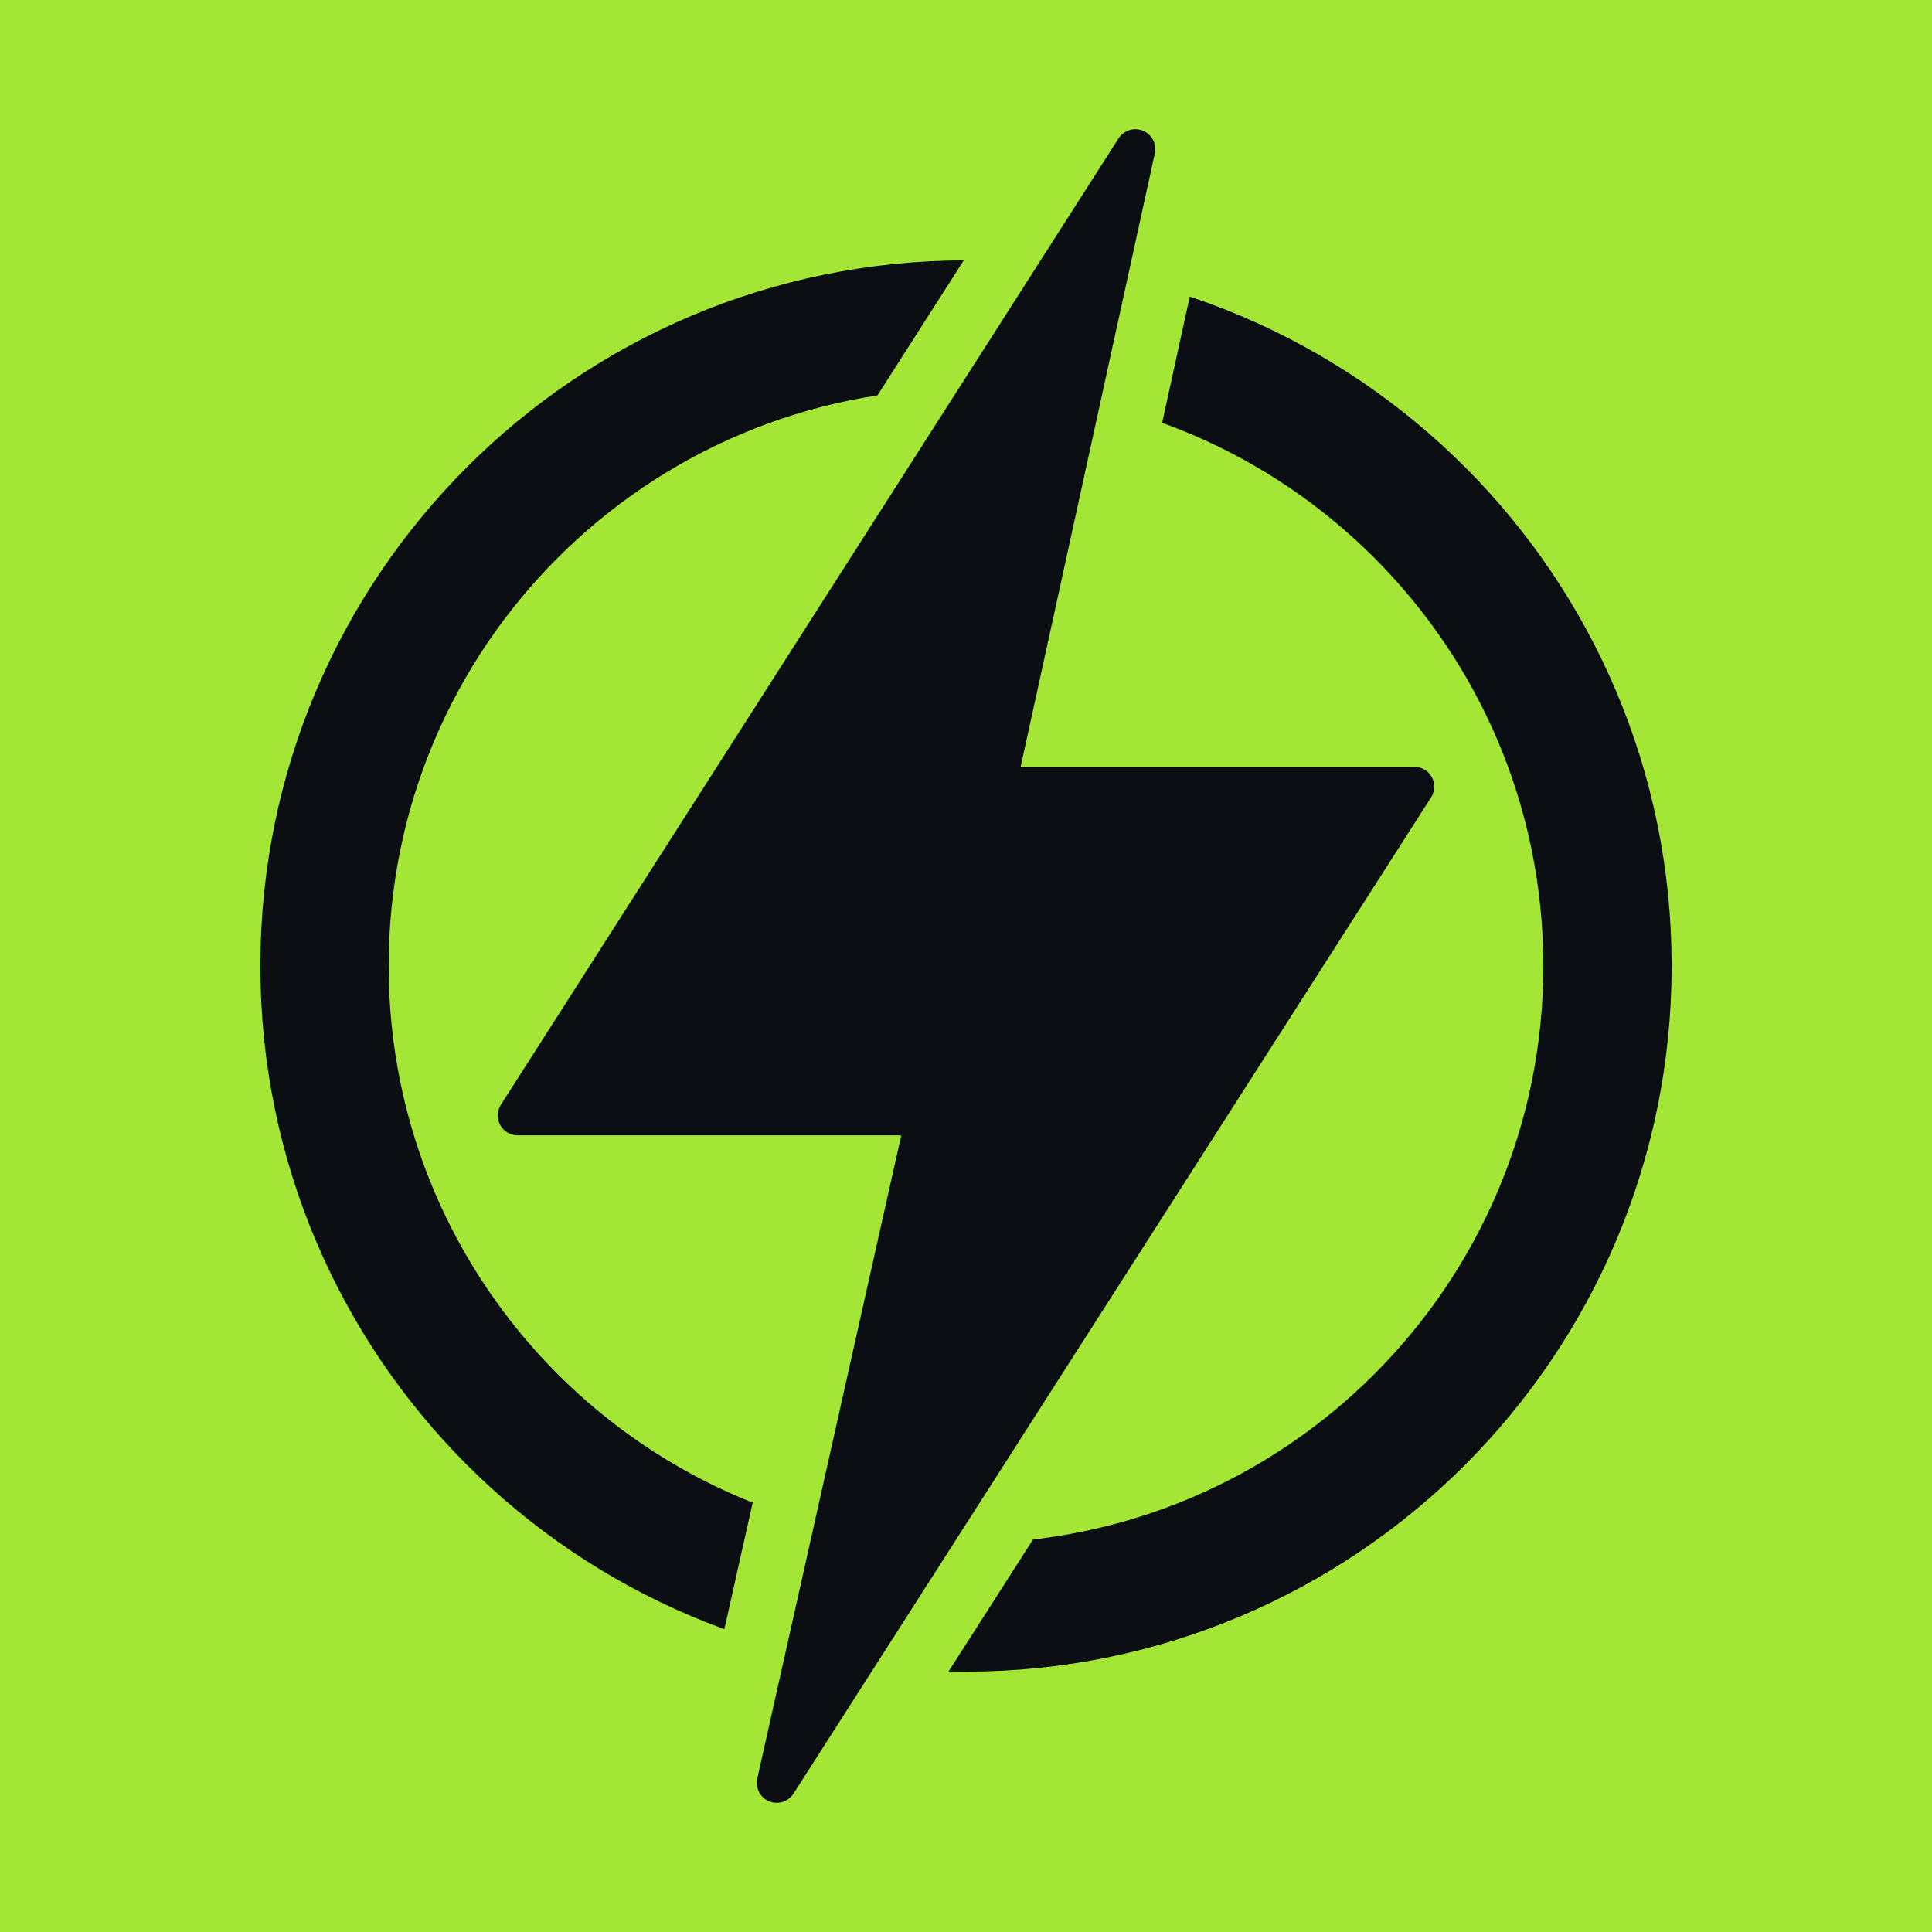
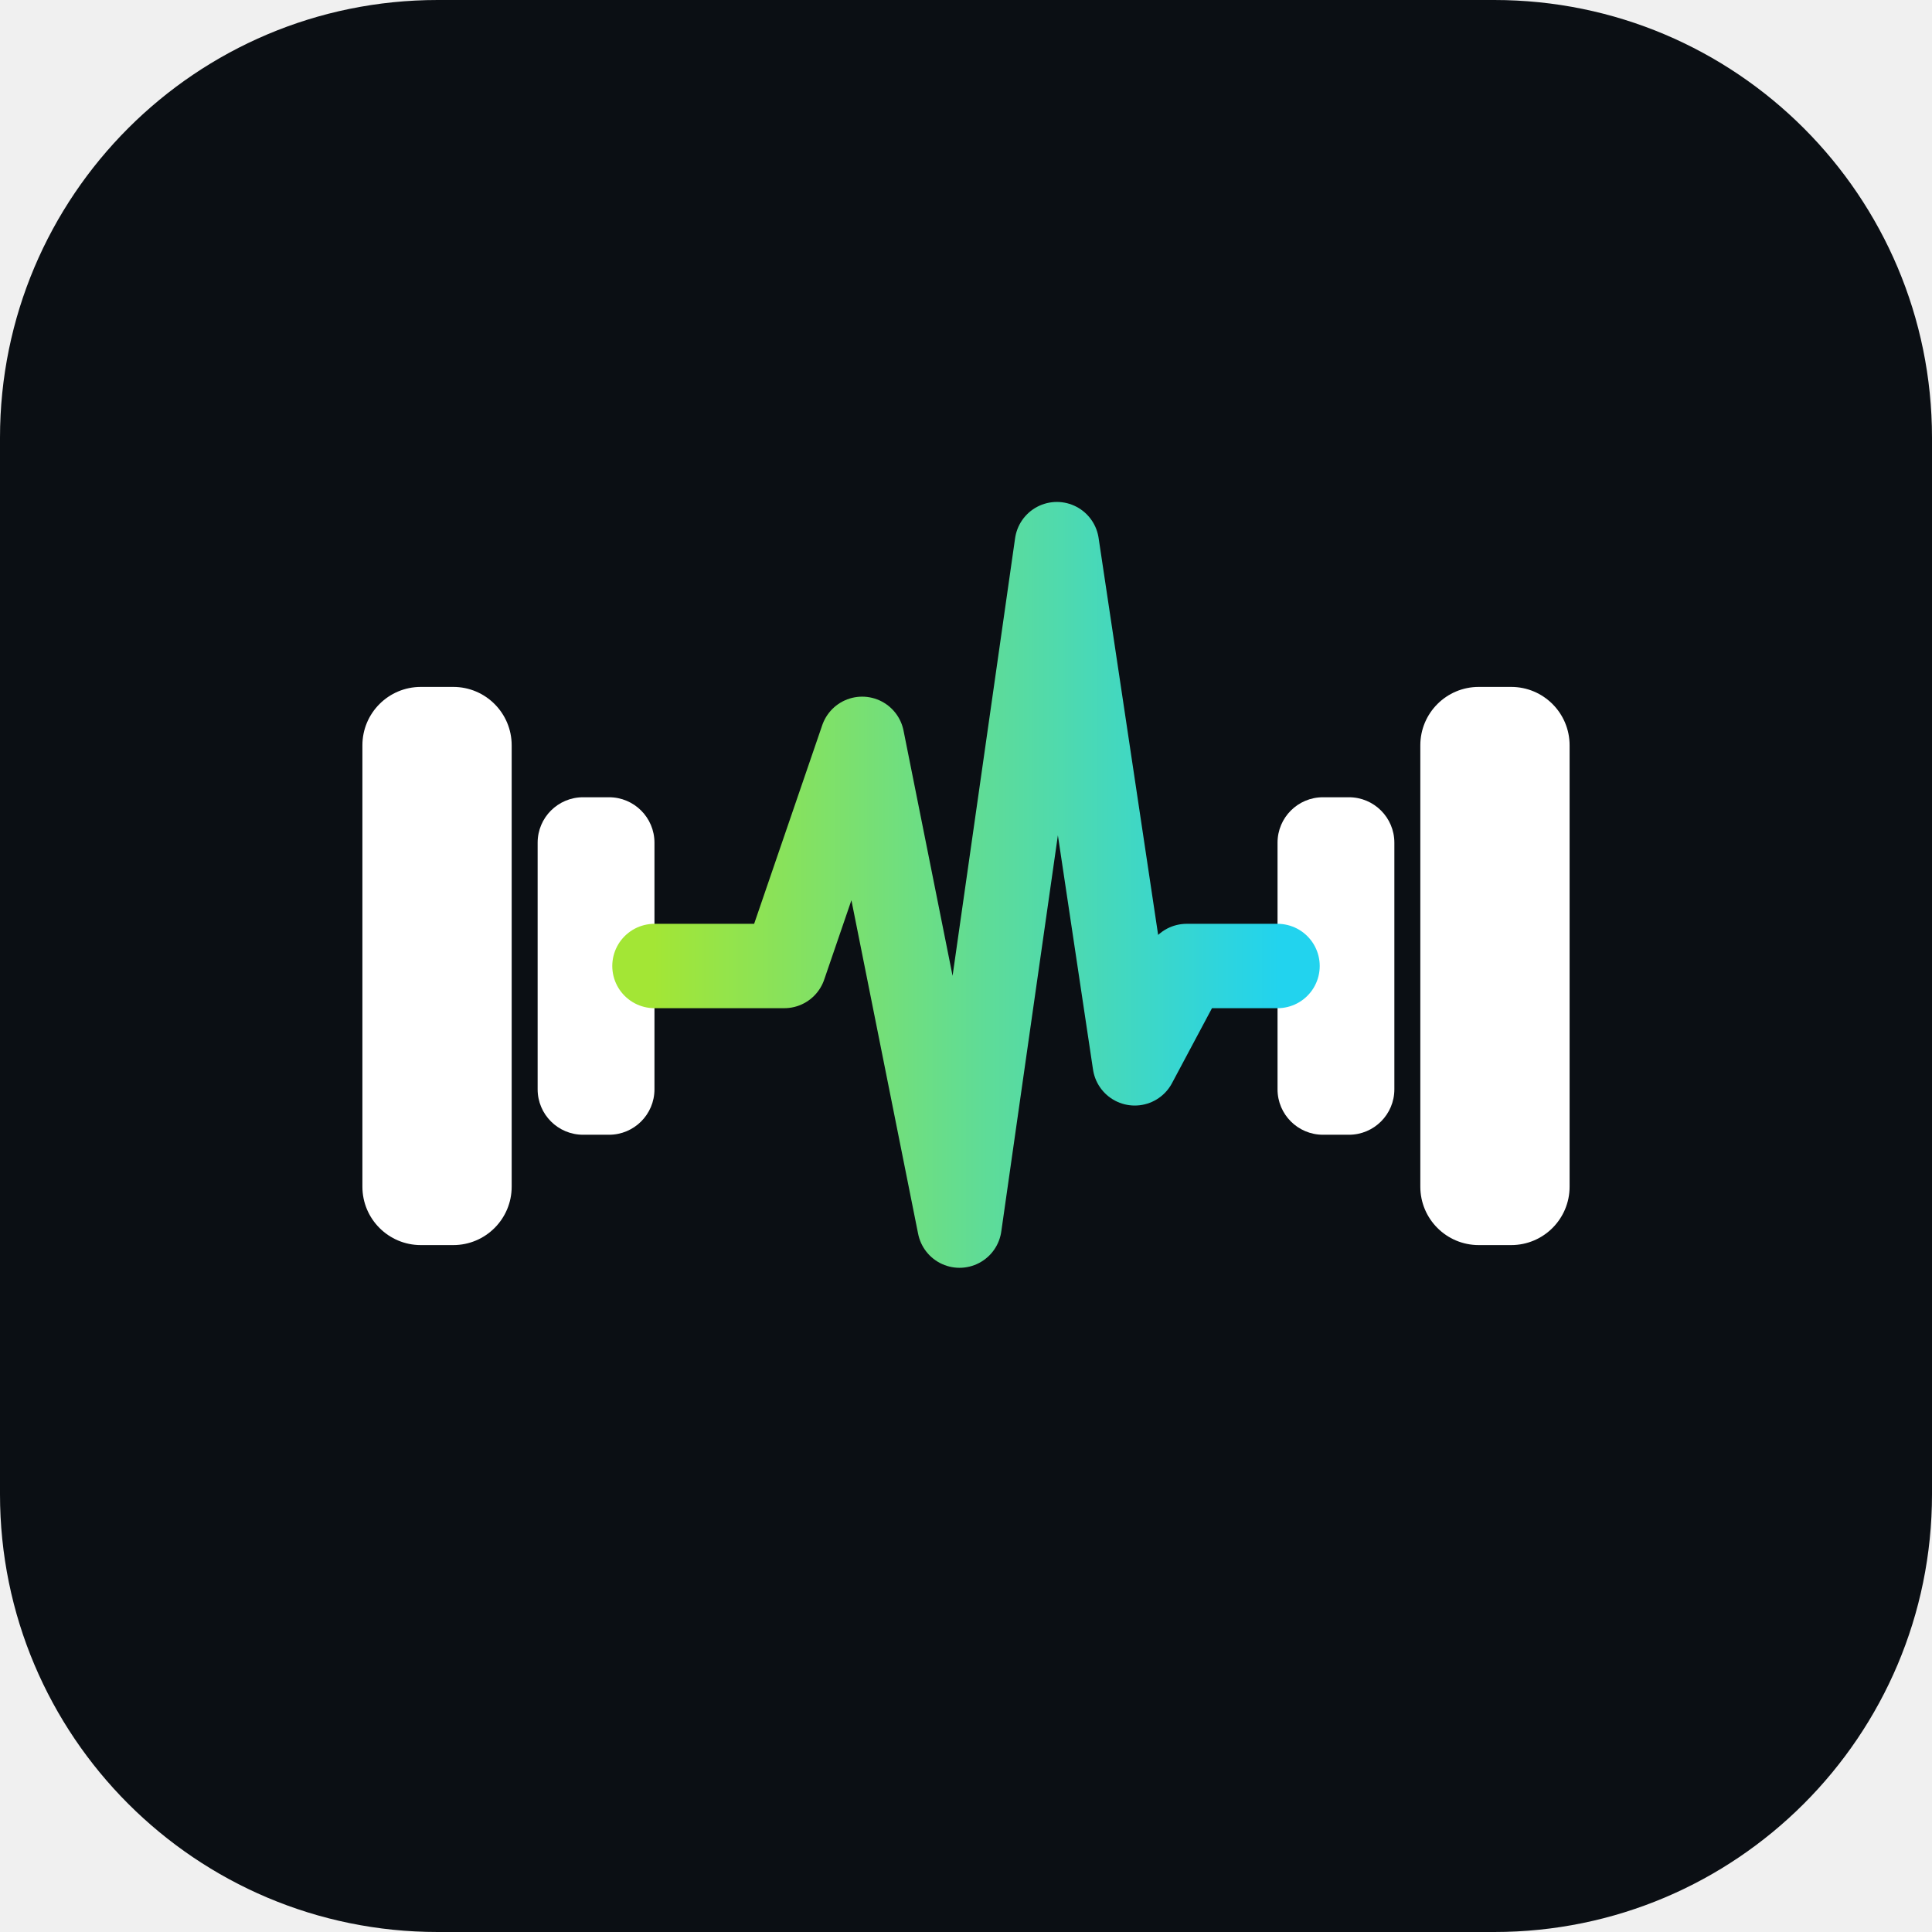
<svg xmlns="http://www.w3.org/2000/svg" viewBox="0 0 512 512">
-   <rect width="512" height="512" fill="#A3E635" />
-   <circle cx="256" cy="256" r="170" fill="none" stroke="#0B0F14" stroke-width="34" />
-   <path d="M290 92L166 286h82l-30 134 128-200h-84l28-128z" transform="translate(256 256) scale(1.32) translate(-256 -256)" fill="#A3E635" stroke="#A3E635" stroke-width="34" stroke-linejoin="round" />
-   <path d="M290 92L166 286h82l-30 134 128-200h-84l28-128z" transform="translate(256 256) scale(1.32) translate(-256 -256)" fill="#0B0F14" stroke="#0B0F14" stroke-width="8" stroke-linejoin="round" />
+   <defs>
+     <linearGradient id="g" x1="0" y1="0" x2="1" y2="0">
+       <stop offset="0" stop-color="#A3E635" />
+       <stop offset="1" stop-color="#22D3EE" />
+     </linearGradient>
+   </defs>
+   <rect width="512" height="512" rx="116" fill="#0B0F14" />
+   <g transform="translate(256 256) scale(.86) translate(-256 -256)">
+     <rect x="70" y="170" width="46" height="172" rx="18" fill="#FFFFFF" />
+     <rect x="124" y="204" width="36" height="104" rx="14" fill="#FFFFFF" />
+     <rect x="396" y="170" width="46" height="172" rx="18" fill="#FFFFFF" />
+     <rect x="352" y="204" width="36" height="104" rx="14" fill="#FFFFFF" />
+     <path d="M160 256h40l24-70 30 150 30-210 24 160 16-30h28" fill="none" stroke="url(#g)" stroke-width="26" stroke-linecap="round" stroke-linejoin="round" />
+   </g>
</svg>
